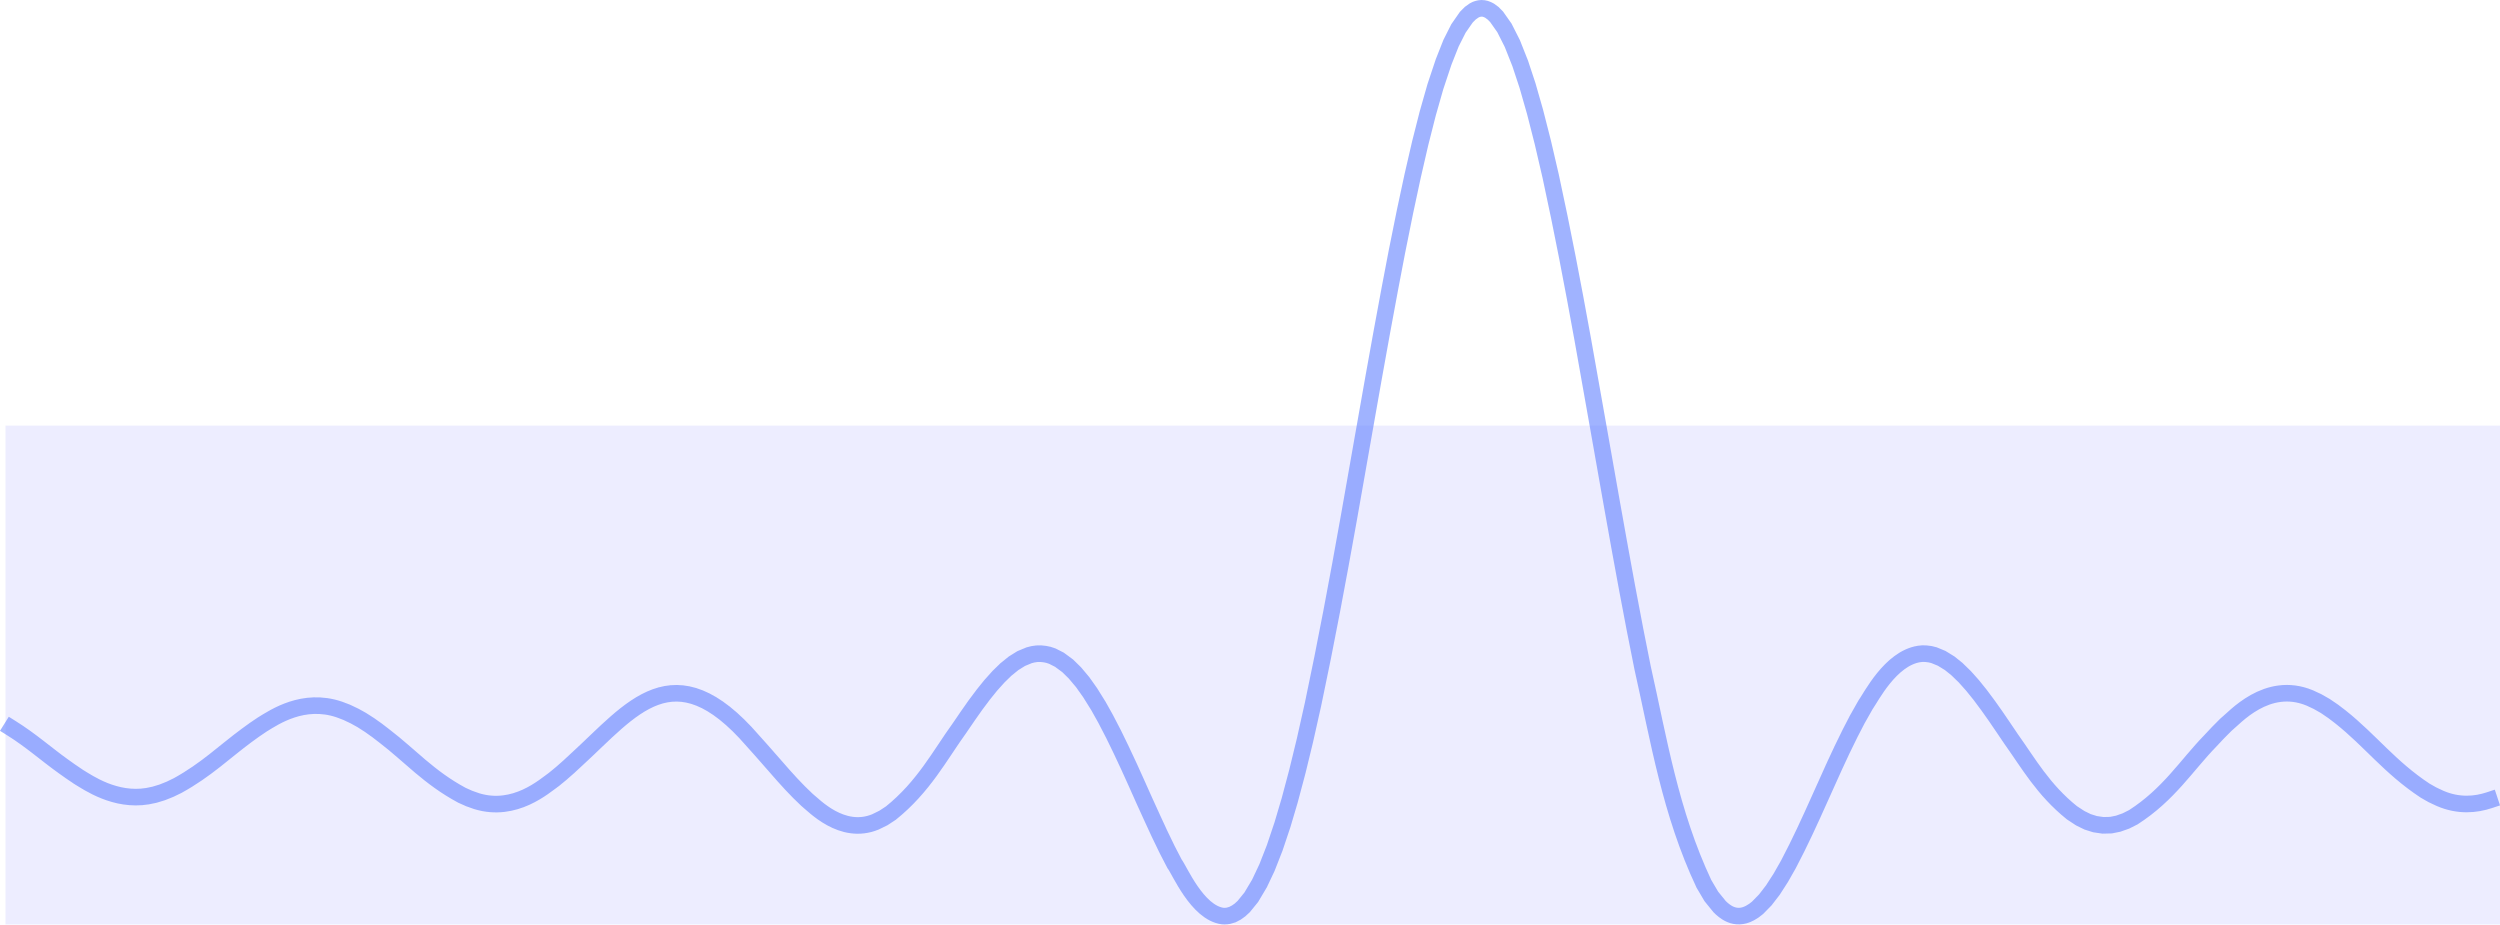
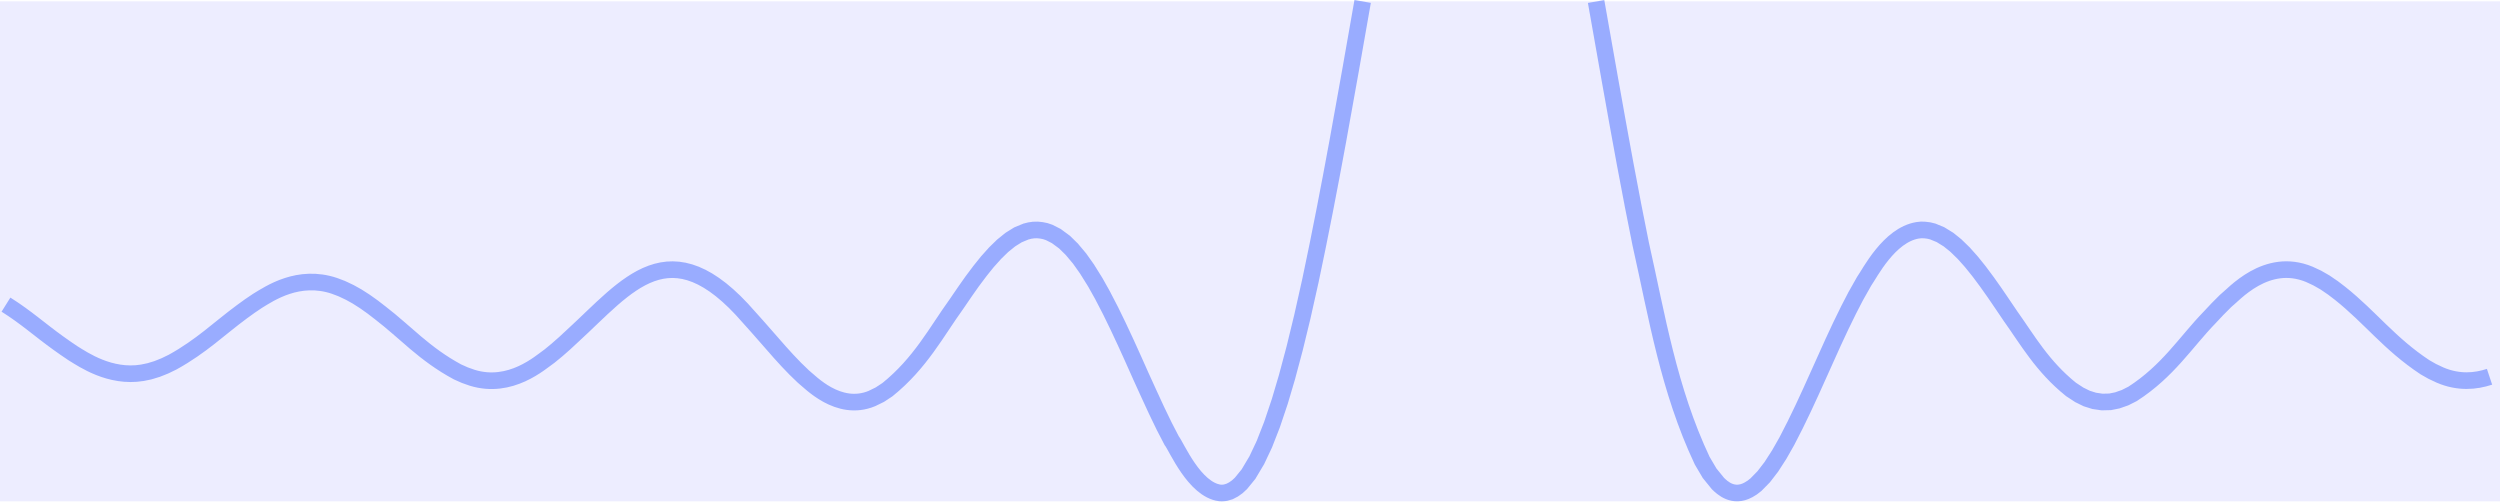
- <svg xmlns="http://www.w3.org/2000/svg" width="501.1" height="185.3" version="1.1" viewBox="0 0 132.58 49.026">
-   <path d="m132.58 22.568h-132.29v26.458h132.29z" fill="#7f7dff" fill-opacity=".25" opacity=".542" overflow="visible" stroke-width="1.236" />
-   <path d="m0.606 38.617c1.039 0.65 1.834 1.365 2.743 2.016l0.373 0.265 0.439 0.298c0.526 0.319 1.946 1.31 3.659 1.027l0.373-0.077 0.408-0.124 0.416-0.166 0.41-0.199c1.505-0.828 2.465-1.78 3.655-2.656l0.422-0.306 0.404-0.273c0.673-0.412 2.184-1.434 4.078-0.799l0.393 0.149 0.428 0.203 0.373 0.207 0.42 0.269 0.408 0.29 0.408 0.315c1.314 1.004 2.326 2.175 4.078 3.117l0.389 0.174 0.399 0.141c2.026 0.621 3.589-0.799 4.096-1.155l0.395-0.325 0.393-0.346 0.42-0.389c2.892-2.641 5.139-5.849 9.341-0.985l0.418 0.466 0.418 0.476 0.387 0.441 0.399 0.455 0.414 0.455 0.414 0.431 0.424 0.41c0.358 0.279 1.848 1.896 3.624 1.165l0.422-0.207 0.399-0.261c1.747-1.407 2.589-3.055 3.651-4.525l0.439-0.642 0.393-0.559 0.422-0.563 0.383-0.476 0.418-0.466 0.393-0.383 0.41-0.331 0.402-0.25 0.42-0.174 0.203-0.052 0.203-0.029 0.207-0.004 0.207 0.021 0.205 0.041 0.207 0.07 0.375 0.19 0.435 0.321 0.385 0.377 0.414 0.493 0.393 0.555 0.439 0.704 0.379 0.677 0.431 0.832 0.393 0.807 0.431 0.921 0.37 0.818 0.42 0.94 0.41 0.9 0.406 0.88 0.406 0.84 0.391 0.755c0.255 0.315 1.2 2.602 2.558 2.774l0.099 0.004 0.103-0.006 0.099-0.014 0.211-0.062 0.211-0.11 0.195-0.139 0.195-0.18 0.397-0.488 0.439-0.737 0.399-0.845 0.406-1.037 0.414-1.234 0.381-1.287 0.406-1.523 0.404-1.662 0.431-1.925c1.395-6.561 2.442-13.131 3.641-19.697l0.433-2.339 0.373-1.954 0.431-2.138 0.404-1.884 0.399-1.73 0.399-1.573 0.408-1.432 0.435-1.304 0.393-0.994 0.393-0.78 0.418-0.6 0.209-0.211 0.207-0.147 0.101-0.05 0.097-0.033 0.099-0.021 0.097-0.008 0.108 0.008 0.103 0.023 0.108 0.041 0.108 0.056 0.186 0.137 0.184 0.186 0.414 0.588 0.42 0.832 0.418 1.056 0.387 1.171 0.399 1.395 0.414 1.625 0.414 1.784c1.258 5.764 2.198 11.535 3.233 17.304l0.433 2.42 0.383 2.091 0.422 2.223 0.402 2.024c0.855 3.796 1.476 7.698 3.254 11.467l0.393 0.666 0.441 0.544c0.217 0.211 0.799 0.782 1.615 0.335l0.199-0.122 0.197-0.153 0.41-0.418 0.402-0.522 0.42-0.652 0.406-0.714c1.221-2.308 2.105-4.63 3.266-6.942l0.379-0.733 0.433-0.766c0.31-0.439 1.325-2.463 2.836-2.712l0.195-0.021 0.195 0.006 0.211 0.027 0.209 0.052 0.402 0.166 0.424 0.261 0.383 0.308 0.422 0.41 0.406 0.455 0.404 0.501 0.422 0.567 0.389 0.549 0.397 0.582 0.441 0.652c0.911 1.275 1.697 2.683 3.219 3.904l0.439 0.288 0.393 0.193 0.393 0.124 0.42 0.062 0.424-0.01 0.383-0.077 0.408-0.143 0.399-0.201c1.879-1.207 2.815-2.745 4.067-4.034l0.418-0.445 0.418-0.42c0.462-0.364 2.173-2.368 4.45-1.426l0.414 0.193 0.414 0.236 0.422 0.288 0.375 0.286c1.606 1.277 2.612 2.67 4.492 3.912l0.385 0.219 0.414 0.195c0.979 0.42 1.878 0.337 2.619 0.091" fill="none" opacity=".61" stroke="#6483ff" stroke-linecap="square" stroke-miterlimit="10" stroke-width=".88" />
+ <svg xmlns="http://www.w3.org/2000/svg" width="500" height="100.27" version="1.1" viewBox="0 0 132.29 26.529">
+   <path d="m132.29 0.071h-132.29v26.458h132.29z" fill="#7f7dff" fill-opacity=".25" opacity=".542" overflow="visible" stroke-width="1.236" />
+   <path d="m0.316 16.12c1.039 0.65 1.834 1.365 2.743 2.016l0.373 0.265 0.439 0.298c0.526 0.319 1.946 1.31 3.659 1.027l0.373-0.077 0.408-0.124 0.416-0.166 0.41-0.199c1.505-0.828 2.465-1.78 3.655-2.656l0.422-0.306 0.404-0.273c0.673-0.412 2.184-1.434 4.078-0.799l0.393 0.149 0.428 0.203 0.373 0.207 0.42 0.269 0.408 0.29 0.408 0.315c1.314 1.004 2.326 2.175 4.078 3.117l0.389 0.174 0.399 0.141c2.026 0.621 3.589-0.799 4.096-1.155l0.395-0.325 0.393-0.346 0.42-0.389c2.892-2.641 5.139-5.849 9.341-0.985l0.418 0.466 0.418 0.476 0.387 0.441 0.399 0.455 0.414 0.455 0.414 0.431 0.424 0.41c0.358 0.279 1.848 1.896 3.624 1.165l0.422-0.207 0.399-0.261c1.747-1.407 2.589-3.055 3.651-4.525l0.439-0.642 0.393-0.559 0.422-0.563 0.383-0.476 0.418-0.466 0.393-0.383 0.41-0.331 0.402-0.25 0.42-0.174 0.203-0.052 0.203-0.029 0.207-0.004 0.207 0.021 0.205 0.041 0.207 0.07 0.375 0.19 0.435 0.321 0.385 0.377 0.414 0.493 0.393 0.555 0.439 0.704 0.379 0.677 0.431 0.832 0.393 0.807 0.431 0.921 0.37 0.818 0.42 0.94 0.41 0.9 0.406 0.88 0.406 0.84 0.391 0.755c0.255 0.315 1.2 2.602 2.558 2.774l0.099 0.004 0.103-0.006 0.099-0.014 0.211-0.062 0.211-0.11 0.195-0.139 0.195-0.18 0.397-0.488 0.439-0.737 0.399-0.845 0.406-1.037 0.414-1.234 0.381-1.287 0.406-1.523 0.404-1.662 0.431-1.925c1.046-4.918 1.896-9.841 2.761-14.763m12.353 0.003c0.238 1.357 0.477 2.715 0.72 4.072l0.433 2.42 0.383 2.091 0.422 2.223 0.402 2.024c0.855 3.796 1.476 7.698 3.254 11.467l0.393 0.666 0.441 0.544c0.217 0.211 0.799 0.782 1.615 0.335l0.199-0.122 0.197-0.153 0.41-0.418 0.402-0.522 0.42-0.652 0.406-0.714c1.221-2.308 2.105-4.63 3.266-6.942l0.379-0.733 0.433-0.766c0.31-0.439 1.325-2.463 2.836-2.712l0.195-0.021 0.195 0.006 0.211 0.027 0.209 0.052 0.402 0.166 0.424 0.261 0.383 0.308 0.422 0.41 0.406 0.455 0.404 0.501 0.422 0.567 0.389 0.549 0.397 0.582 0.441 0.652c0.911 1.275 1.697 2.683 3.219 3.904l0.439 0.288 0.393 0.193 0.393 0.124 0.42 0.062 0.424-0.01 0.383-0.077 0.408-0.143 0.399-0.201c1.879-1.207 2.815-2.745 4.067-4.034l0.418-0.445 0.418-0.42c0.462-0.364 2.173-2.368 4.45-1.426l0.414 0.193 0.414 0.236 0.422 0.288 0.375 0.286c1.606 1.277 2.612 2.67 4.492 3.912l0.385 0.219 0.414 0.195c0.979 0.42 1.878 0.337 2.619 0.091" fill="none" opacity=".61" stroke="#6483ff" stroke-miterlimit="10" stroke-width=".88" />
</svg>
